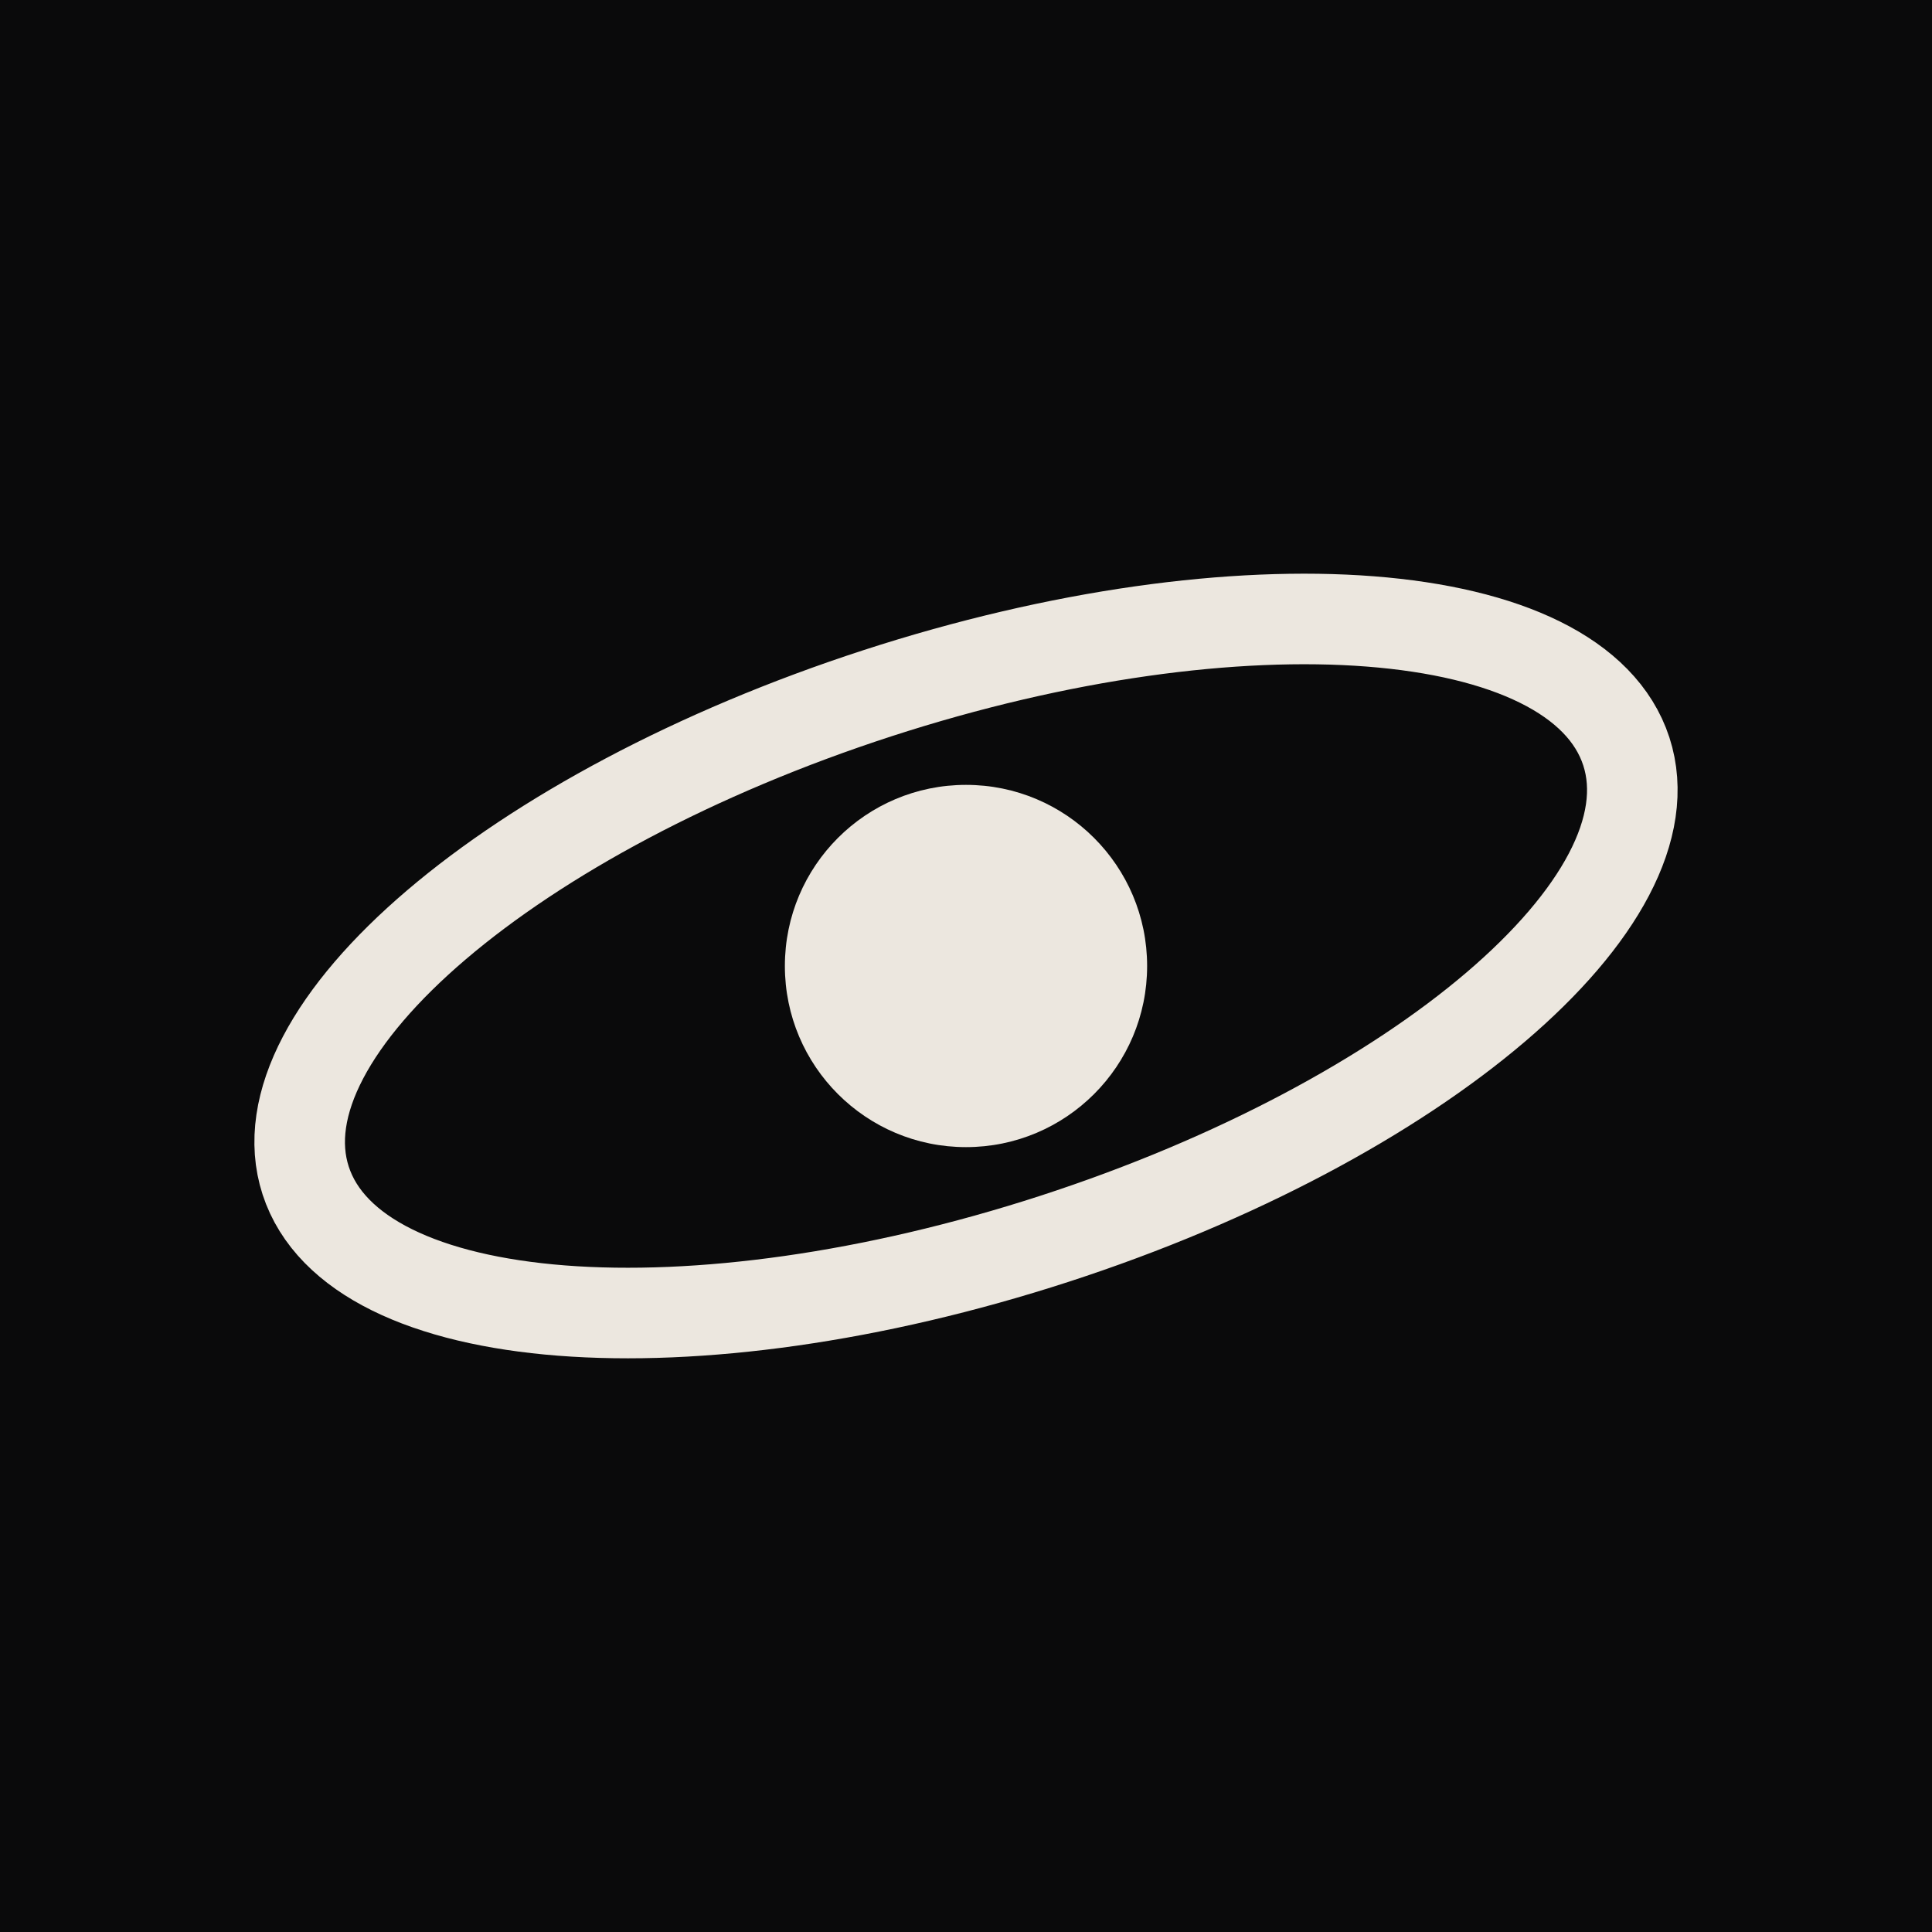
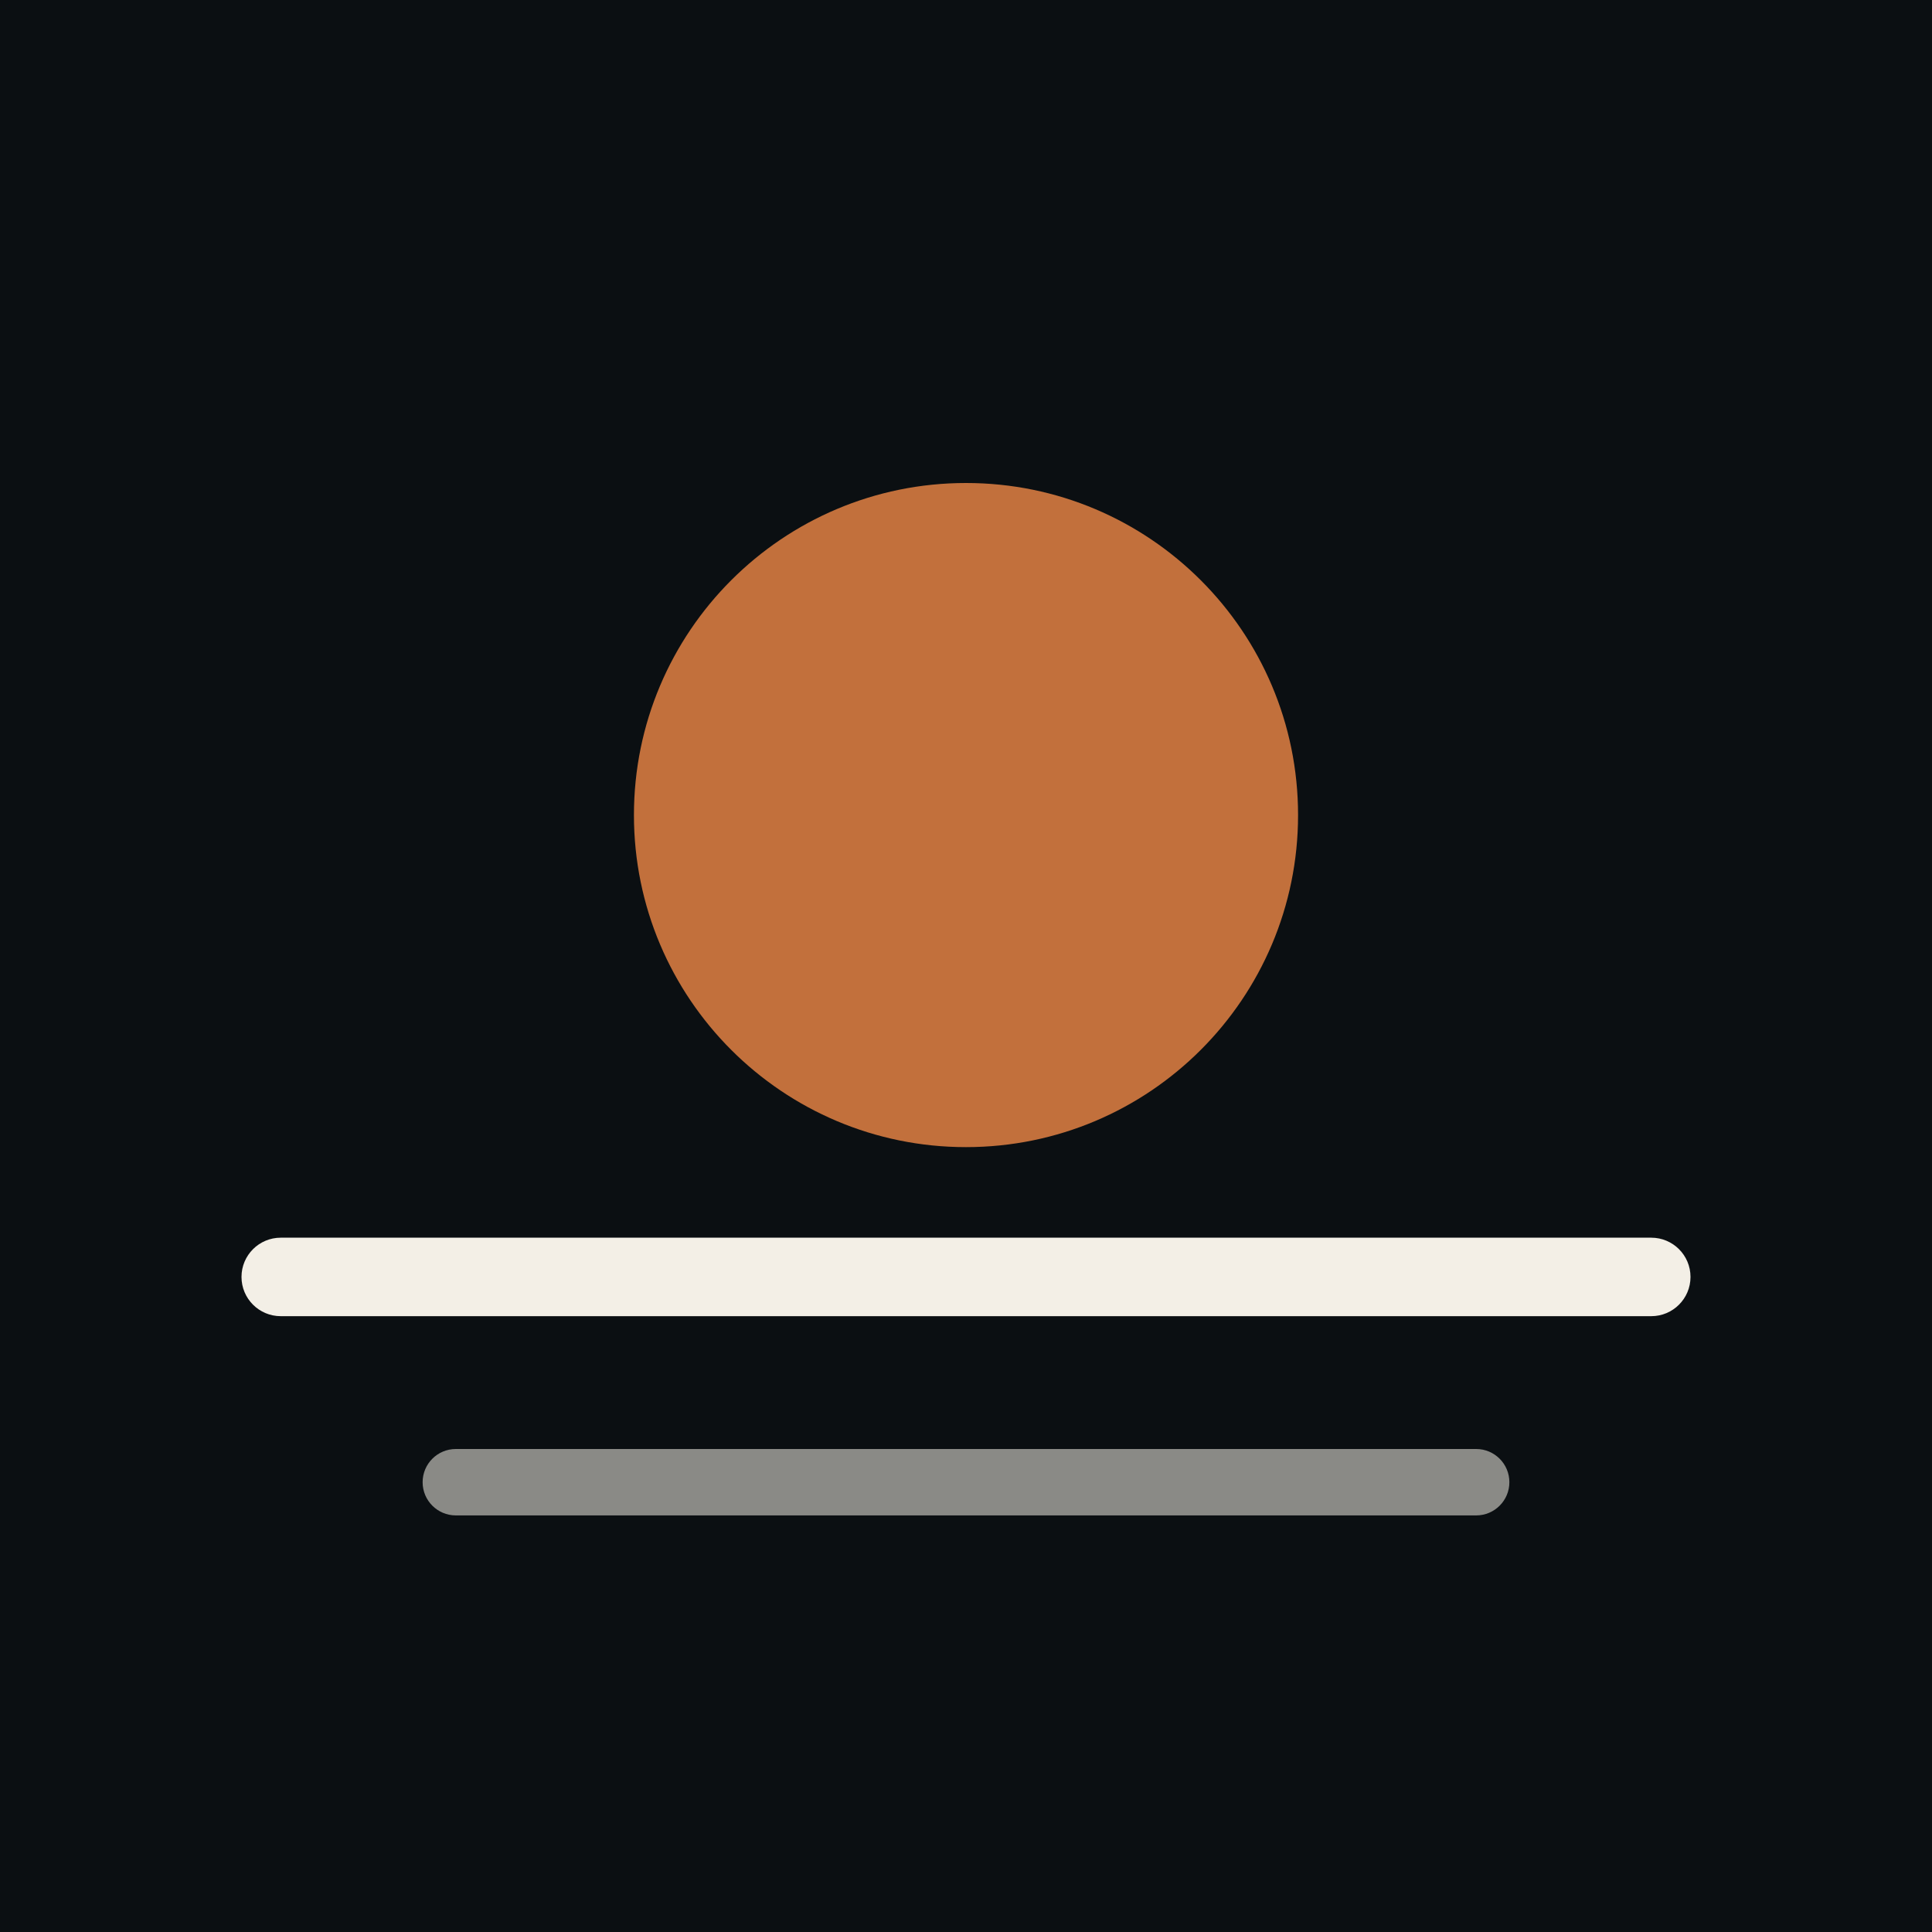
<svg xmlns="http://www.w3.org/2000/svg" viewBox="0 0 64 64">
-   <rect width="64" height="64" fill="#0a0a0b" />
-   <ellipse cx="32" cy="32" rx="23" ry="9.5" fill="none" stroke="#ece7df" stroke-width="3" transform="rotate(-18 32 32)" />
-   <circle cx="32" cy="32" r="6" fill="#ece7df" />
+   <rect width="64" height="64" fill="#0b0f12" />
+   <circle cx="32" cy="27" r="11" fill="#c2703c" />
+   <rect x="8" y="41" width="48" height="2.6" rx="1.3" fill="#f3efe6" />
+   <rect x="14" y="48" width="36" height="2.2" rx="1.1" fill="#f3efe6" opacity="0.55" />
</svg>
